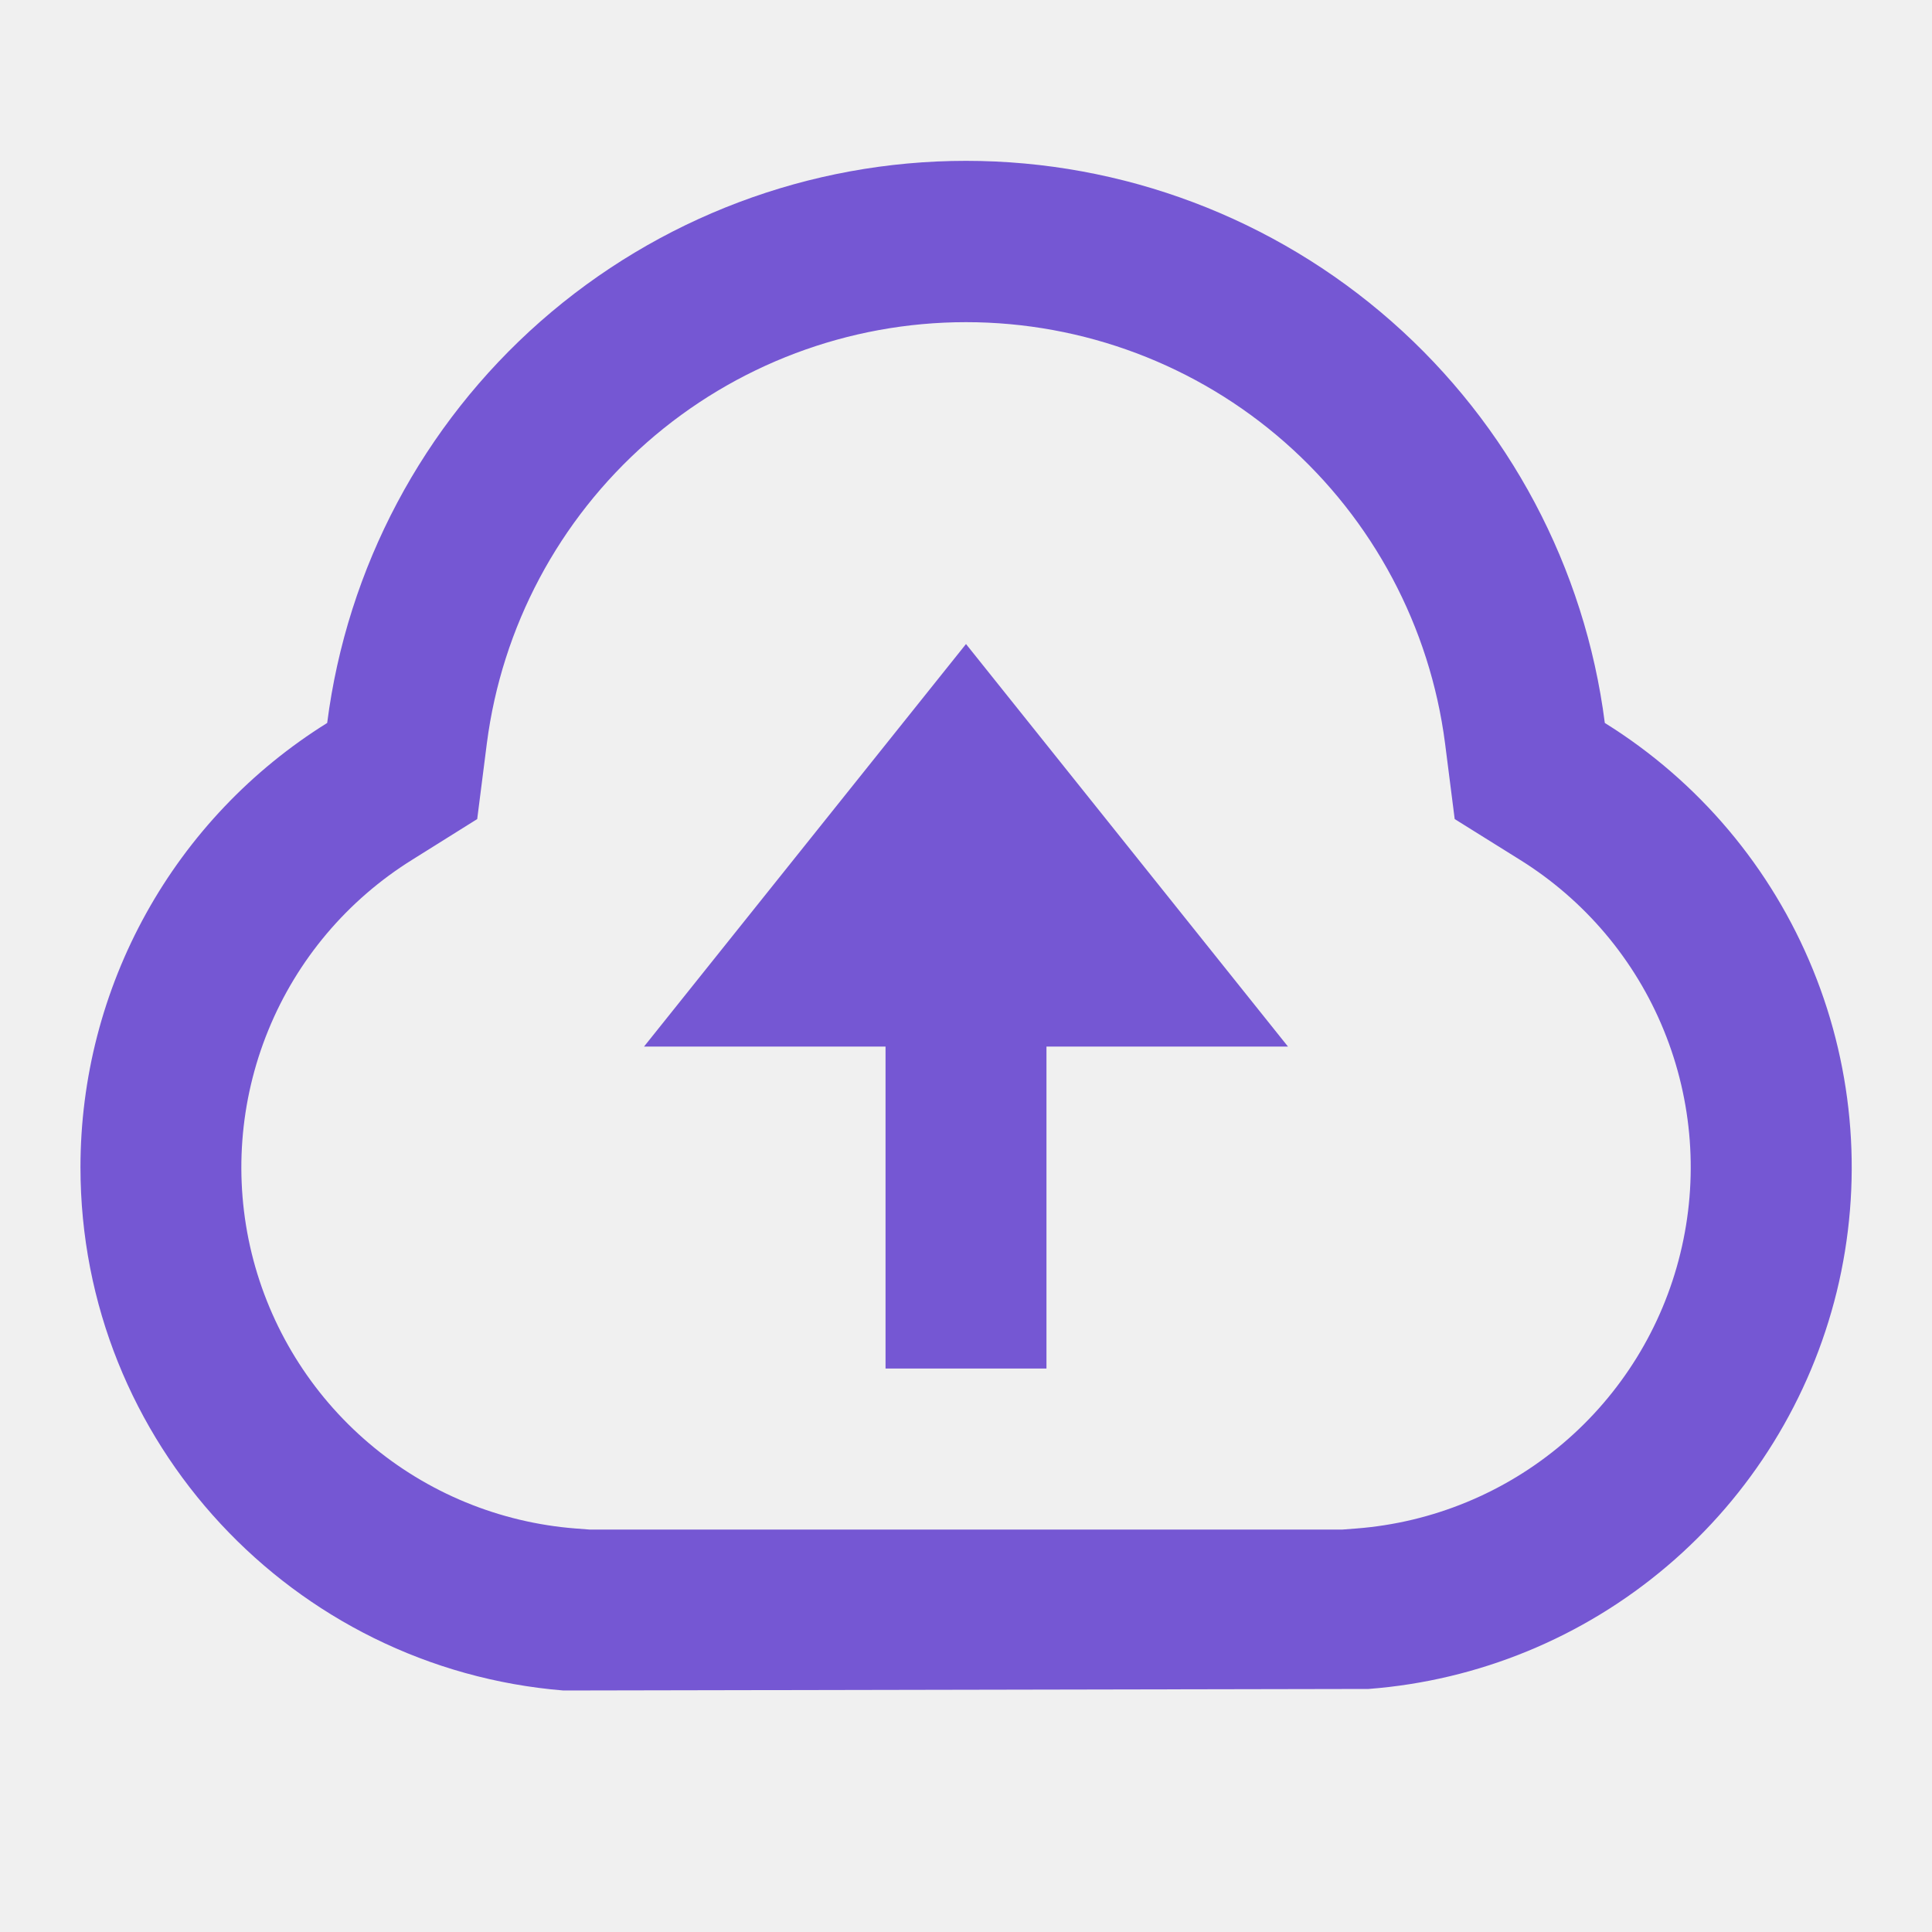
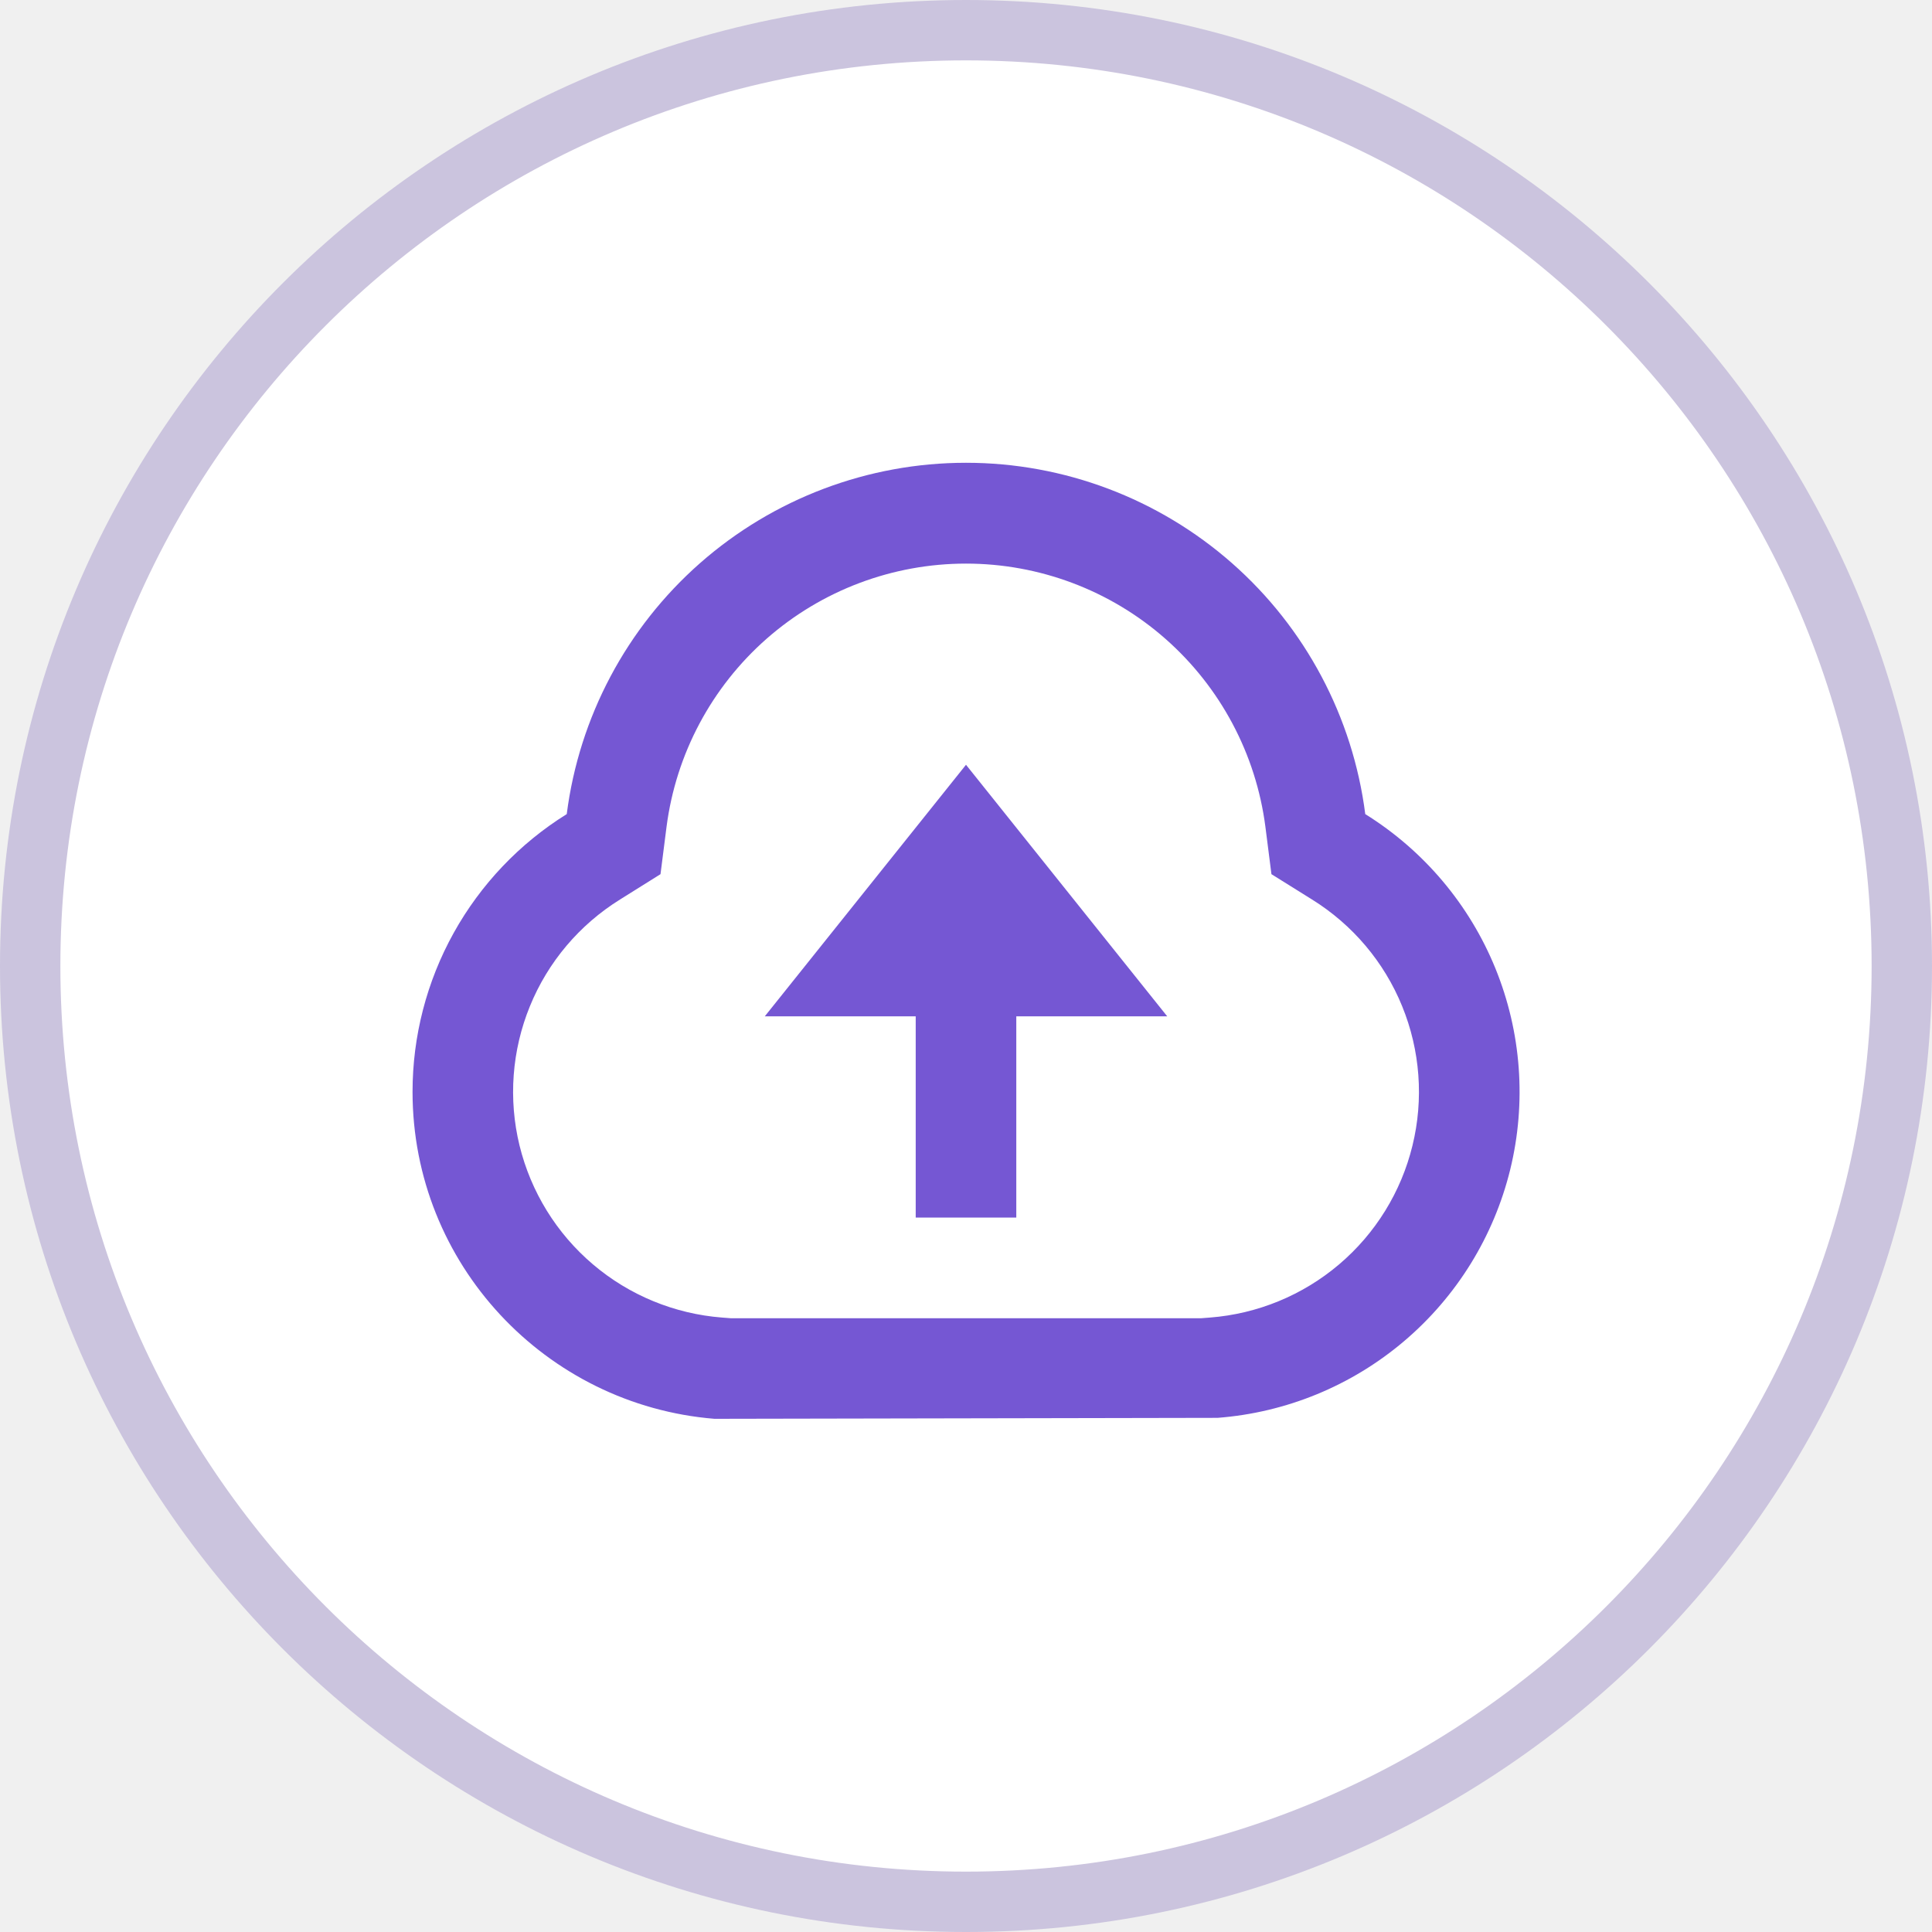
- <svg xmlns="http://www.w3.org/2000/svg" width="20" height="20" viewBox="0 0 20 20" fill="none">
-   <g clip-path="url(#clip0_324_559)">
-     <path d="M0.833 12.084C0.833 11.163 1.067 10.258 1.514 9.453C1.961 8.648 2.605 7.971 3.387 7.484C3.593 5.876 4.378 4.398 5.595 3.327C6.813 2.256 8.379 1.665 10 1.665C11.621 1.665 13.187 2.256 14.405 3.327C15.622 4.398 16.407 5.876 16.613 7.484C17.583 8.087 18.337 8.981 18.768 10.039C19.199 11.096 19.285 12.262 19.014 13.371C18.742 14.48 18.127 15.475 17.257 16.213C16.387 16.952 15.305 17.397 14.167 17.484L5.833 17.5C3.037 17.272 0.833 14.935 0.833 12.084ZM14.04 15.823C14.828 15.762 15.577 15.454 16.18 14.942C16.782 14.431 17.208 13.742 17.395 12.974C17.583 12.206 17.523 11.398 17.224 10.666C16.926 9.934 16.403 9.316 15.732 8.899L15.059 8.479L14.959 7.694C14.803 6.489 14.214 5.382 13.301 4.579C12.389 3.777 11.215 3.335 10 3.335C8.784 3.335 7.611 3.777 6.698 4.579C5.785 5.382 5.196 6.489 5.04 7.694L4.94 8.479L4.269 8.899C3.598 9.316 3.075 9.934 2.777 10.666C2.478 11.398 2.418 12.206 2.605 12.973C2.793 13.741 3.218 14.43 3.821 14.942C4.423 15.454 5.172 15.762 5.96 15.823L6.104 15.834H13.896L14.04 15.823ZM10.833 10.834V14.167H9.167V10.834H6.667L10 6.667L13.333 10.834H10.833Z" fill="#7557D3" />
+ <svg xmlns="http://www.w3.org/2000/svg" width="32" height="32" viewBox="0 0 32 32" fill="none">
+   <circle cx="16" cy="16" r="15.5" fill="white" stroke="#CBC4DE" />
+   <g clip-path="url(#clip0_324_564)">
+     <path d="M6.833 18.084C6.833 17.163 7.067 16.258 7.514 15.453C7.961 14.648 8.605 13.971 9.387 13.484C9.593 11.876 10.378 10.398 11.595 9.327C12.813 8.256 14.379 7.665 16 7.665C17.622 7.665 19.187 8.256 20.405 9.327C21.622 10.398 22.407 11.876 22.613 13.484C23.583 14.088 24.337 14.981 24.768 16.038C25.199 17.096 25.285 18.262 25.014 19.371C24.742 20.48 24.127 21.475 23.257 22.213C22.387 22.952 21.305 23.397 20.167 23.484L11.833 23.5C9.037 23.272 6.833 20.935 6.833 18.084ZM20.04 21.823C20.828 21.762 21.577 21.454 22.18 20.942C22.782 20.431 23.208 19.742 23.395 18.974C23.583 18.206 23.523 17.398 23.224 16.666C22.926 15.934 22.403 15.316 21.732 14.899L21.059 14.479L20.959 13.694C20.803 12.489 20.214 11.382 19.301 10.579C18.389 9.777 17.215 9.335 16 9.335C14.784 9.335 13.611 9.777 12.698 10.579C11.785 11.382 11.196 12.489 11.04 13.694L10.94 14.479L10.269 14.899C9.598 15.316 9.075 15.934 8.777 16.666C8.478 17.398 8.418 18.206 8.605 18.973C8.793 19.741 9.218 20.43 9.821 20.942C10.423 21.454 11.172 21.762 11.96 21.823L12.104 21.834H19.896L20.04 21.823ZM16.833 16.834V20.167H15.167V16.834H12.667L16 12.667L19.333 16.834H16.833Z" fill="#7557D3" />
  </g>
  <defs>
-     <clipPath id="clip0_324_559">
-       <rect width="20" height="20" fill="white" />
+     <clipPath id="clip0_324_564">
+       <rect width="20" height="20" fill="white" transform="translate(6 6)" />
    </clipPath>
  </defs>
</svg>
